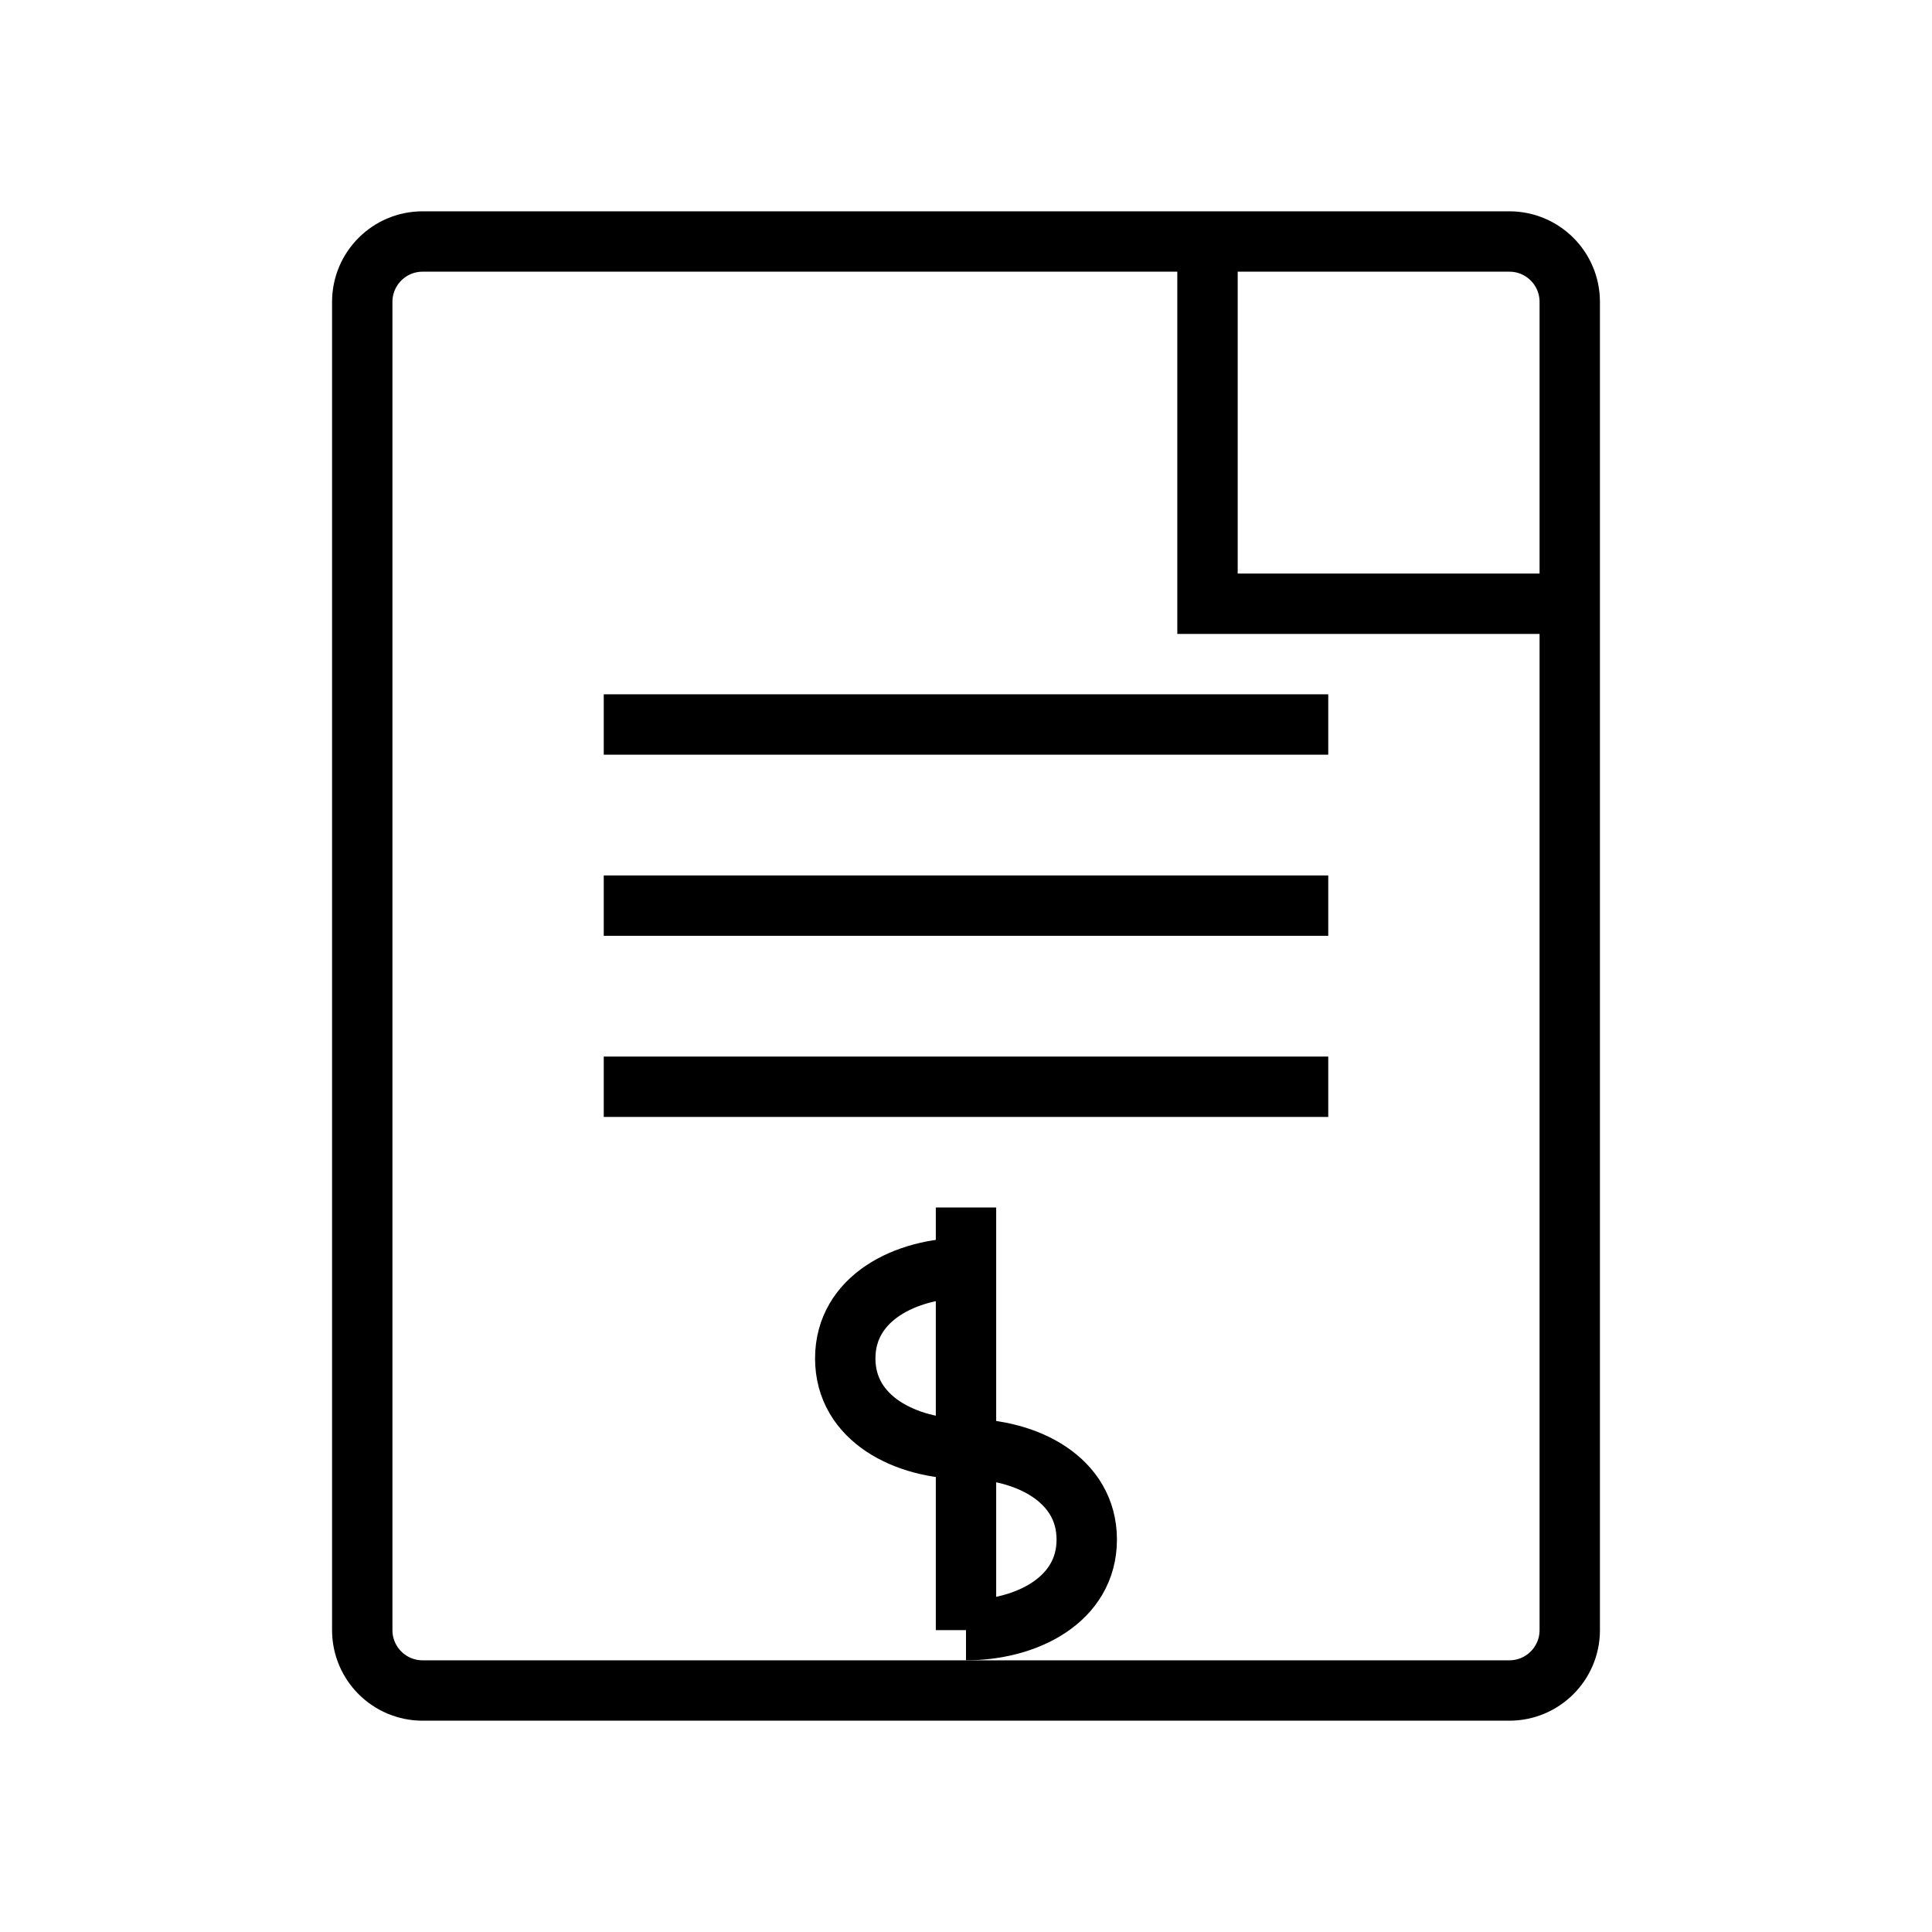
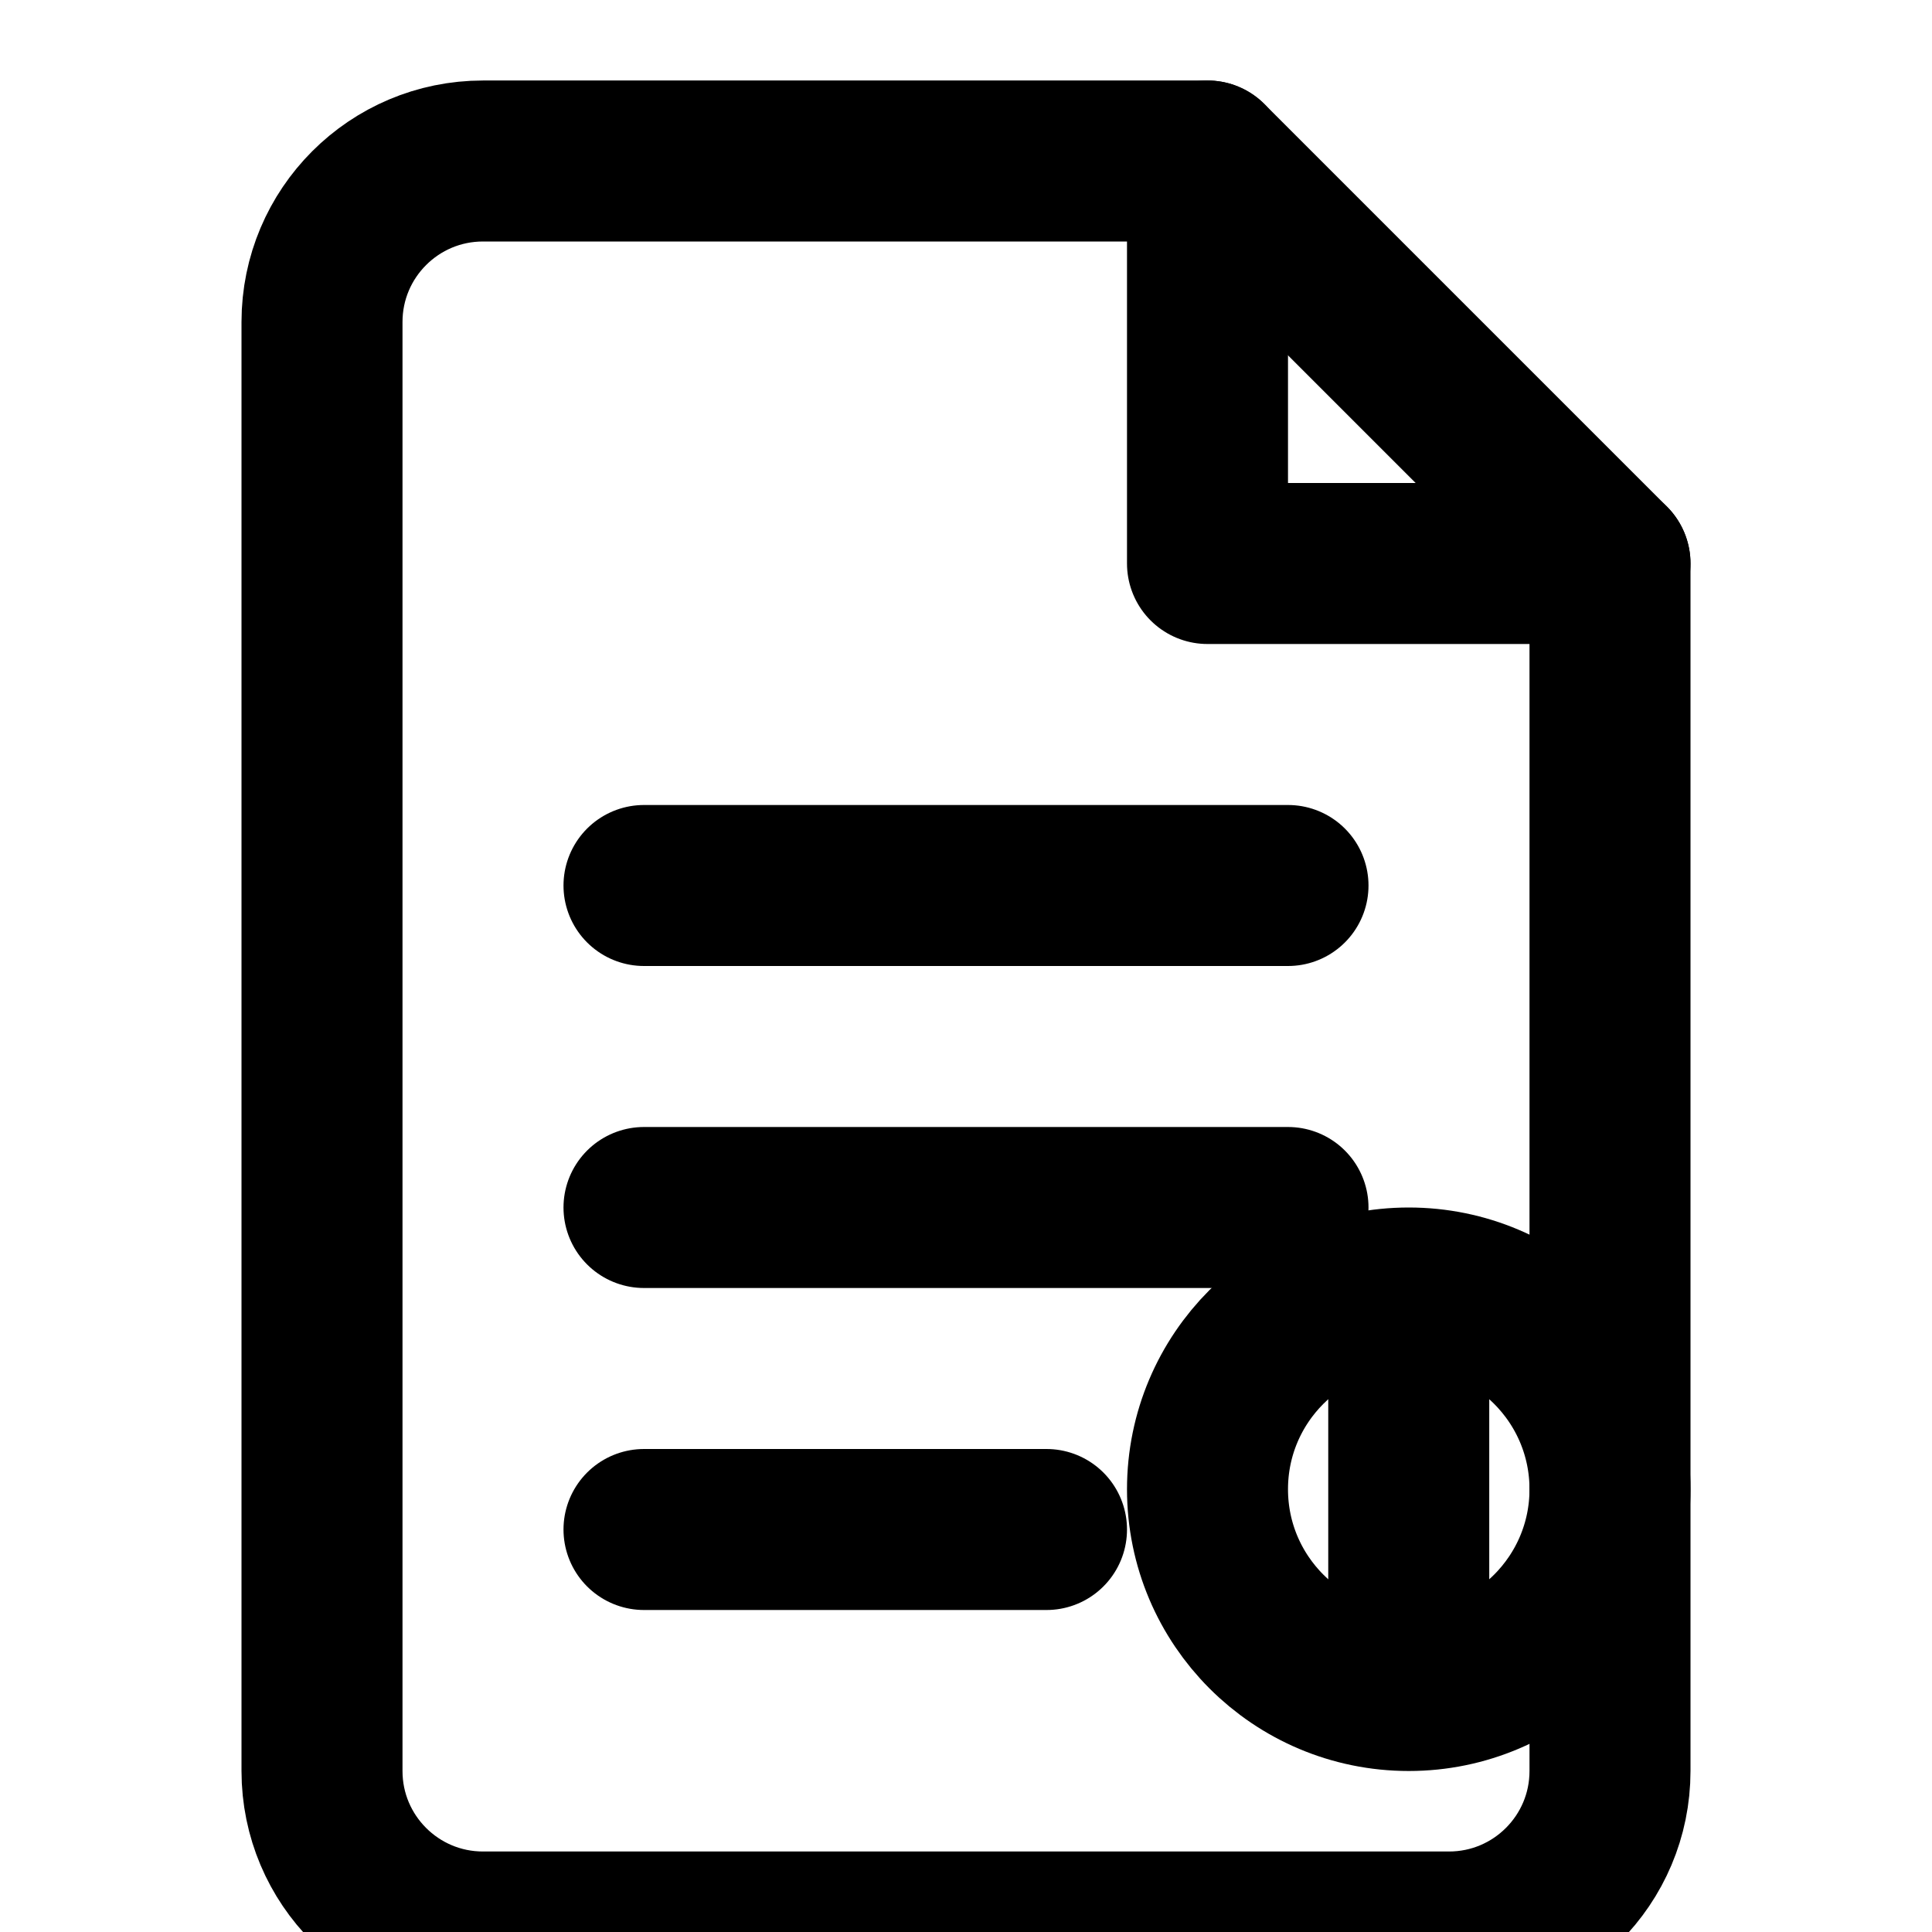
- <svg xmlns="http://www.w3.org/2000/svg" viewBox="0 0 64 64" fill="none" stroke="black" stroke-width="2">
-   <rect x="12" y="8" width="40" height="48" rx="2" ry="2" />
-   <path d="M40 8v12h12" />
-   <line x1="20" y1="24" x2="44" y2="24" />
-   <line x1="20" y1="30" x2="44" y2="30" />
-   <line x1="20" y1="36" x2="44" y2="36" />
-   <path d="M32 42c-2 0-4 1-4 3s2 3 4 3 4 1 4 3-2 3-4 3" />
-   <line x1="32" y1="40" x2="32" y2="54" />
+ <svg xmlns="http://www.w3.org/2000/svg" viewBox="0 0 24 24" fill="none" stroke="currentColor" stroke-width="2" stroke-linecap="round" stroke-linejoin="round">
+   <path d="M6 2h9l5 5v15a2 2 0 0 1-2 2H6a2 2 0 0 1-2-2V4a2 2 0 0 1 2-2z" />
+   <path d="M15 2v5h5" />
+   <line x1="8" y1="11" x2="16" y2="11" />
+   <line x1="8" y1="15" x2="16" y2="15" />
+   <line x1="8" y1="19" x2="13" y2="19" />
+   <circle cx="17.5" cy="18.5" r="2.5" />
+   <path d="M17.5 17v3" />
</svg>
